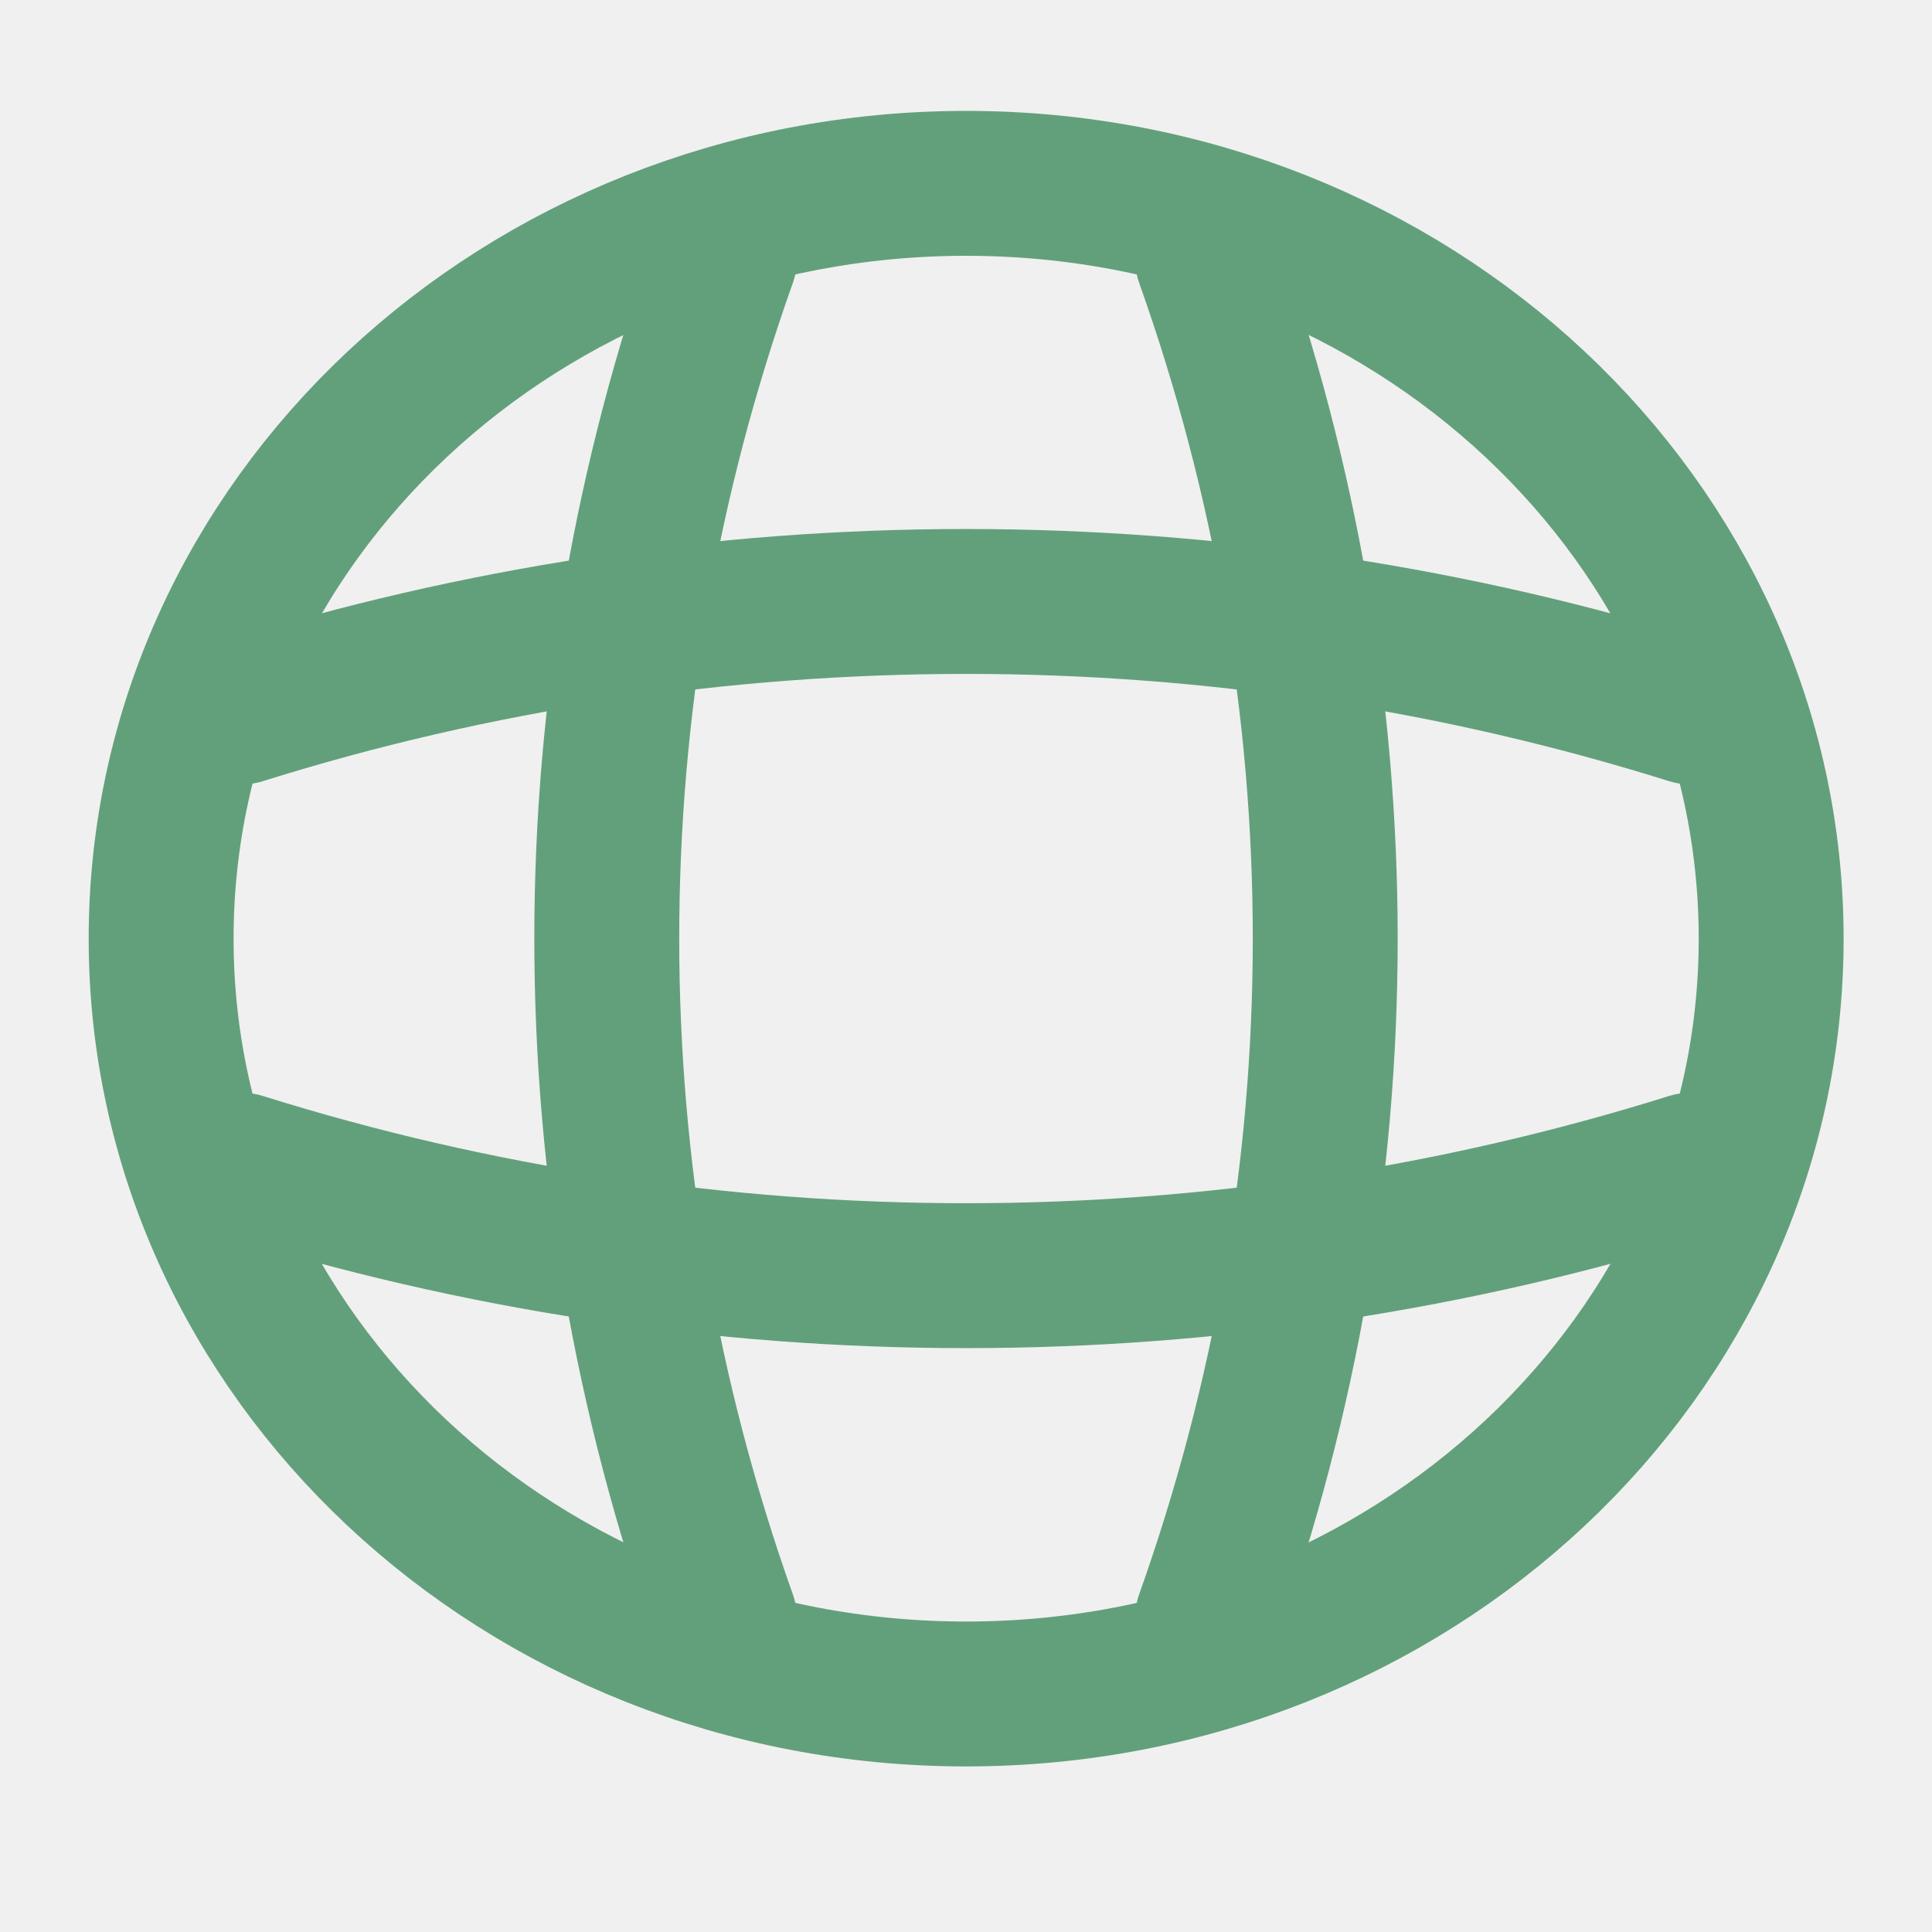
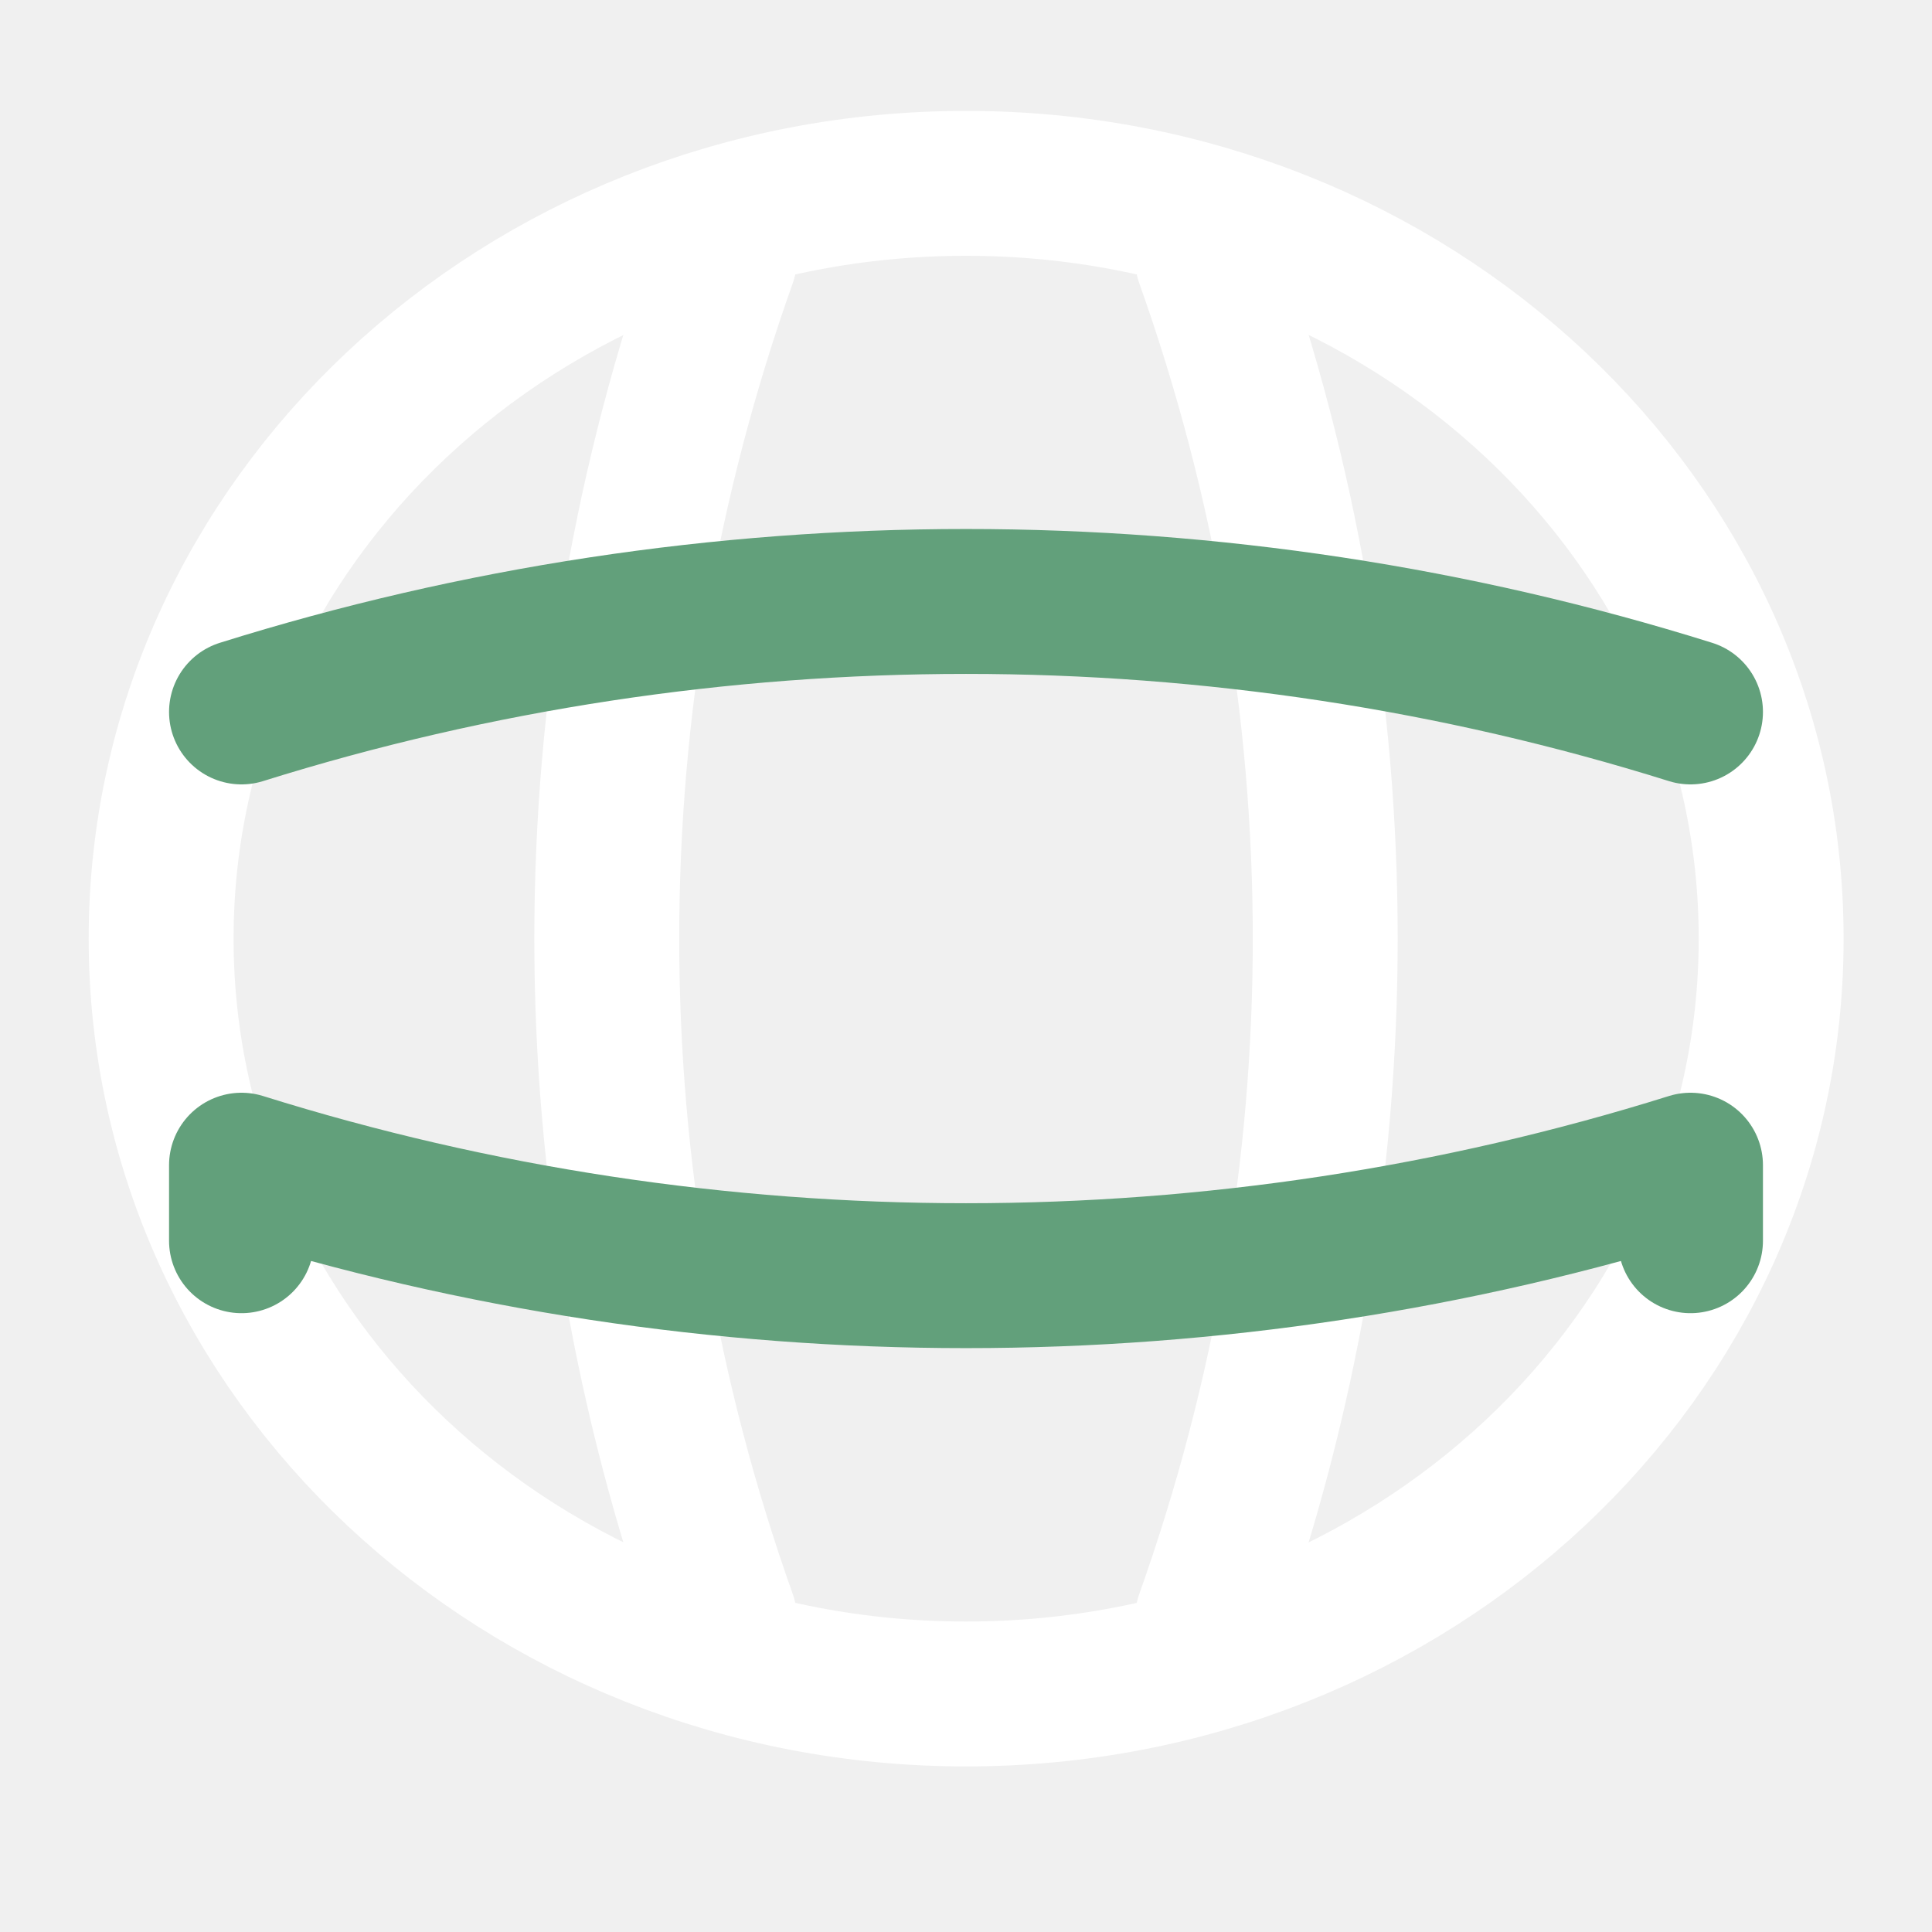
<svg xmlns="http://www.w3.org/2000/svg" width="20" height="20" viewBox="0 0 20 20" fill="none">
-   <path d="M10.001 17.536C14.604 17.536 18.335 14.035 18.335 9.717C18.335 5.399 14.604 1.898 10.001 1.898C5.399 1.898 1.668 5.399 1.668 9.717C1.668 14.035 5.399 17.536 10.001 17.536Z" stroke="#62A07B" stroke-width="1.5" stroke-linecap="round" stroke-linejoin="round" />
-   <path d="M6.667 2.68H7.5C5.875 7.246 5.875 12.187 7.5 16.753H6.667" stroke="#62A07B" stroke-width="1.5" stroke-linecap="round" stroke-linejoin="round" />
-   <path d="M12.5 2.68C14.125 7.246 14.125 12.187 12.5 16.753" stroke="#62A07B" stroke-width="1.5" stroke-linecap="round" stroke-linejoin="round" />
+   <path d="M10.001 17.536C14.604 17.536 18.335 14.035 18.335 9.717C18.335 5.399 14.604 1.898 10.001 1.898C5.399 1.898 1.668 5.399 1.668 9.717C1.668 14.035 5.399 17.536 10.001 17.536Z" stroke="white" stroke-width="1.5" stroke-linecap="#62A07B" stroke-linejoin="round" />
+   <path d="M6.667 2.68H7.5C5.875 7.246 5.875 12.187 7.5 16.753H6.667" stroke="#ffffff" stroke-width="1.5" stroke-linecap="round" stroke-linejoin="round" />
+   <path d="M12.5 2.68C14.125 7.246 14.125 12.187 12.5 16.753" stroke="white" stroke-width="1.5" stroke-linecap="round" stroke-linejoin="round" />
  <path d="M2.5 12.844V12.062C7.367 13.587 12.633 13.587 17.5 12.062V12.844" stroke="#62A07B" stroke-width="1.5" stroke-linecap="round" stroke-linejoin="round" />
  <path d="M2.5 7.37C7.367 5.845 12.633 5.845 17.5 7.37" stroke="#62A07B" stroke-width="1.5" stroke-linecap="round" stroke-linejoin="round" />
</svg>
